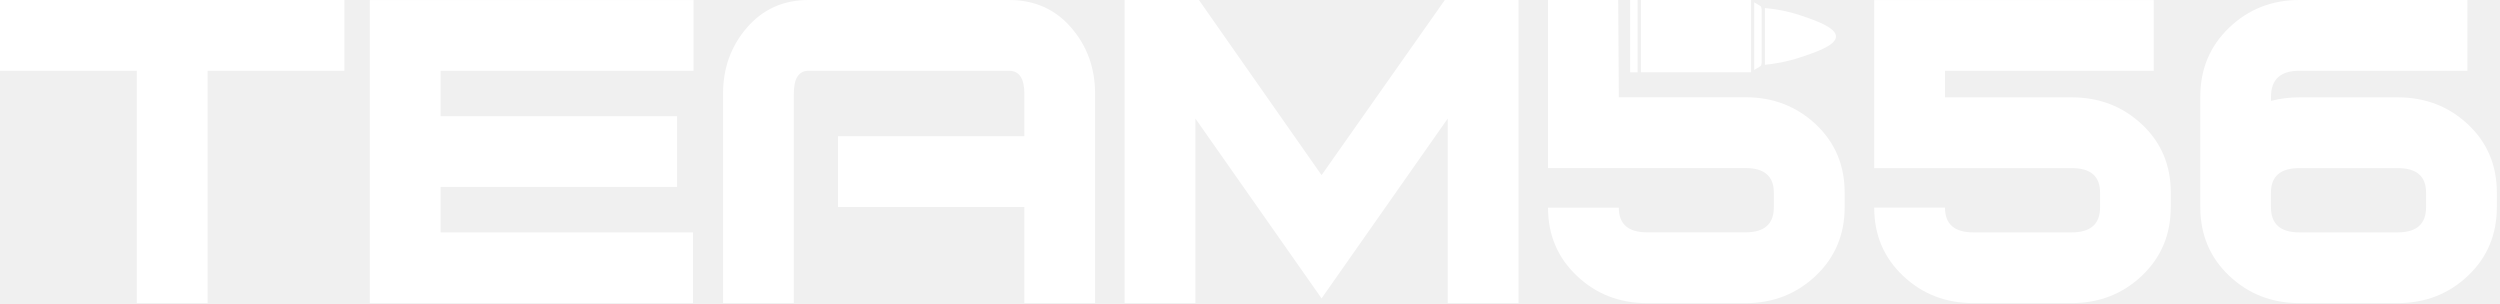
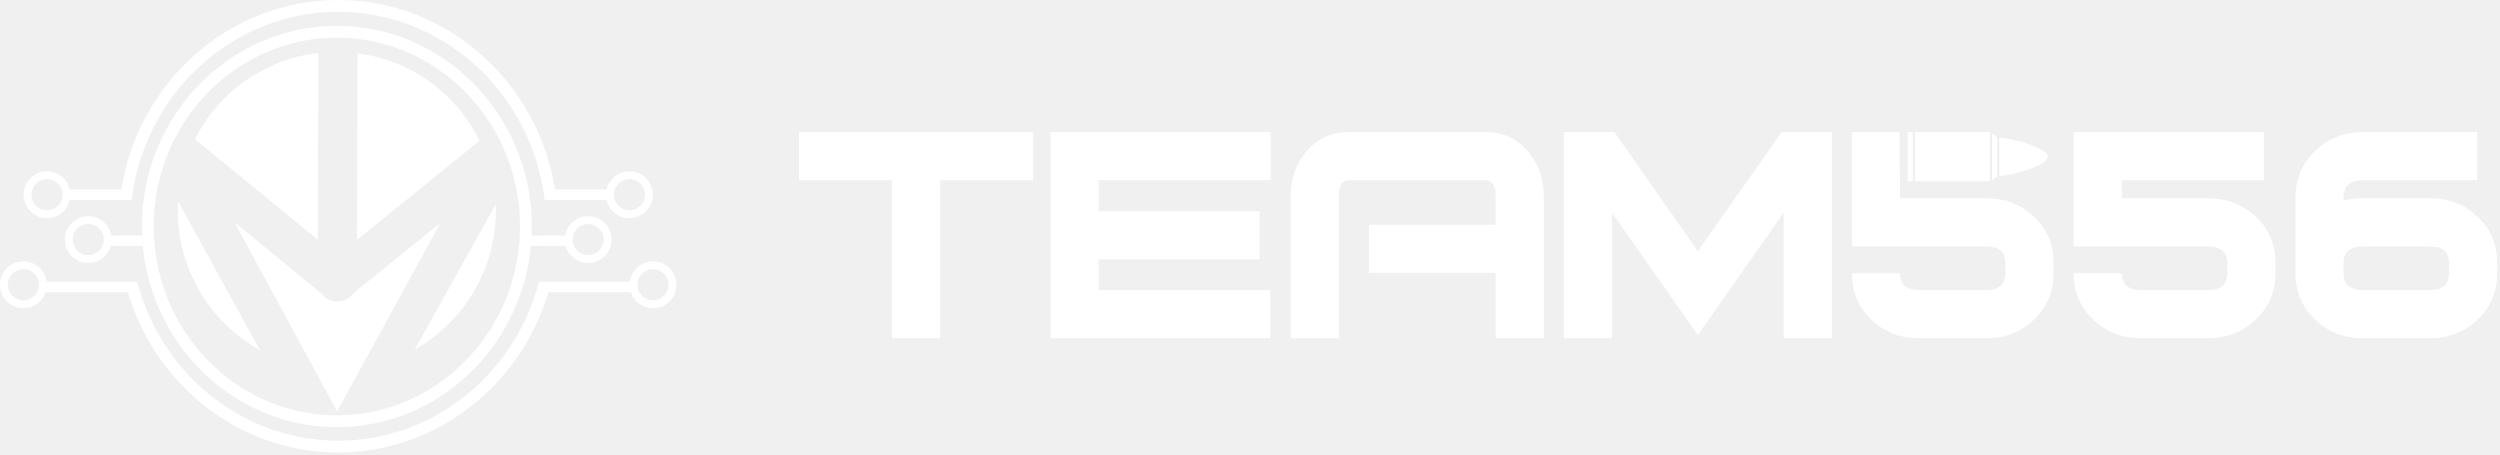
- <svg xmlns="http://www.w3.org/2000/svg" width="635" height="77" viewBox="0 0 635 77" fill="none">
-   <path d="M416.789 18.353C426.127 18.353 435.414 18.353 444.779 18.353C444.779 12.252 444.779 6.165 444.779 0C435.466 0 426.166 0 416.789 0C416.789 6.152 416.789 12.213 416.789 18.353Z" fill="white" />
-   <path d="M457.551 3.98C453.753 2.692 450.463 2.237 448.291 2.055C448.291 6.79 448.291 11.524 448.291 16.453C450.437 16.245 453.675 15.777 457.447 14.515C461.102 13.293 466.331 11.55 466.344 9.274C466.357 6.959 460.92 5.125 457.551 3.98Z" fill="white" />
-   <path d="M414.057 18.378C414.707 18.378 415.305 18.378 415.943 18.378C415.943 12.239 415.943 6.152 415.943 0C415.318 0 414.694 0 414.057 0C414.057 6.113 414.057 12.187 414.057 18.378Z" fill="white" />
-   <path d="M447.211 1.587C446.691 1.21 446.158 0.949 445.56 0.611C445.56 6.347 445.56 11.953 445.56 17.767C446.132 17.429 446.678 17.156 447.224 16.753C447.341 16.662 447.472 16.154 447.472 15.842C447.485 11.394 447.485 6.959 447.472 2.51C447.459 2.185 447.329 1.665 447.211 1.587Z" fill="white" />
-   <path d="M87.483 17.975H52.729V76.987H34.754V17.975H0V0H87.47V17.975H87.483Z" fill="white" />
-   <path d="M176.164 17.975H111.91V29.512H171.976V47.488H111.91V59.025H176.021V77H93.935V0.013H176.164V17.975Z" fill="white" />
-   <path d="M278.163 76.987H260.188V52.573H212.856V34.598H260.188V23.815C260.188 19.926 258.887 17.975 256.298 17.975H205.377C202.88 17.975 201.631 19.913 201.631 23.802V76.987H183.656V23.763C183.656 17.286 185.672 11.706 189.717 7.024C193.762 2.341 198.978 0 205.364 0H256.286C262.776 0 268.044 2.341 272.089 7.024C276.134 11.706 278.15 17.286 278.15 23.763V76.987H278.163Z" fill="white" />
-   <path d="M385.702 76.987H367.727V30.111L335.678 75.79L303.63 30.111V76.987H285.654V0H304.527L335.678 44.483L366.986 0H385.702V76.987Z" fill="white" />
-   <path d="M461.206 31.567C456.29 27.002 450.372 24.7 443.374 24.7H411.182C411.13 16.467 411.078 8.233 411.026 0H393.194V42.688H443.374C448.16 42.688 450.554 44.769 450.554 48.931V52.651C450.554 56.905 448.16 59.012 443.374 59.012H418.362C413.575 59.012 411.182 56.931 411.182 52.742H393.194C393.194 59.675 395.652 65.463 400.53 70.067C405.407 74.698 411.364 77 418.362 77H443.374C450.372 77 456.29 74.672 461.206 70.041C466.084 65.411 468.542 59.61 468.542 52.651V48.905C468.542 41.934 466.084 36.172 461.206 31.567Z" fill="white" />
-   <path d="M551.369 52.638C551.369 59.61 548.924 65.411 544.034 70.041C539.143 74.672 533.199 76.987 526.214 76.987H501.202C494.205 76.987 488.274 74.685 483.383 70.067C478.493 65.45 476.047 59.675 476.047 52.729H494.023C494.023 56.918 496.416 59.025 501.215 59.025H526.227C531.027 59.025 533.42 56.904 533.42 52.638V48.931C533.42 44.769 531.027 42.701 526.227 42.701H476.047V0.013H547.051V17.988H494.023V24.726H526.227C533.212 24.726 539.156 27.015 544.047 31.593C548.937 36.172 551.382 41.947 551.382 48.918V52.638H551.369Z" fill="white" />
-   <path d="M634.197 52.638C634.197 59.61 631.751 65.411 626.861 70.041C621.97 74.672 616.026 76.987 609.042 76.987H584.03C577.032 76.987 571.101 74.672 566.21 70.041C561.32 65.411 558.875 59.597 558.875 52.625V24.518C558.875 17.546 561.32 11.706 566.21 7.024C571.101 2.341 577.045 0 584.03 0H626.718V17.975H584.03C579.243 17.975 576.837 20.174 576.837 24.57V25.623C579.139 25.025 581.532 24.726 584.03 24.726H609.042C616.026 24.726 621.97 27.015 626.861 31.593C631.751 36.172 634.197 41.947 634.197 48.918V52.638ZM616.221 52.638V48.931C616.221 44.769 613.828 42.701 609.029 42.701H584.017C579.23 42.701 576.824 44.782 576.824 48.931V52.638C576.824 56.892 579.217 59.025 584.017 59.025H609.029C613.828 59.012 616.221 56.892 616.221 52.638Z" fill="white" />
+ <svg xmlns="http://www.w3.org/2000/svg" width="776" height="141" viewBox="0 0 776 141" fill="none">
+   <path d="M169.47 73.099C169.42 74.188 169.36 75.272 169.264 76.345H172.938C173.024 75.272 173.095 74.183 173.135 73.099H169.47Z" fill="white" />
+   <path d="M40.451 73.099H36.786C36.822 74.188 36.897 75.272 36.983 76.345H40.658C40.562 75.272 40.501 74.183 40.451 73.099Z" fill="white" />
+   <path d="M153.87 63.446L128.742 108.499C143.869 99.96 153.86 83.724 153.915 65.624C153.91 64.898 153.895 64.172 153.87 63.446Z" fill="white" />
+   <path d="M55.21 65.331C55.154 83.699 65.281 100.142 80.68 108.67L55.296 62.524C55.245 63.456 55.215 64.394 55.21 65.331Z" fill="white" />
+   <path d="M75.856 55.754L60.523 43.208C68.018 28.323 82.328 18.358 98.796 16.463L98.741 35.829L98.625 74.384L75.856 55.754ZM110.994 16.548L110.939 36.005L110.828 74.42L148.844 43.687C141.525 28.762 127.386 18.66 110.994 16.548ZM110.793 90.126C110.183 90.62 109.608 91.154 109.064 91.719C109.039 91.744 109.013 91.769 108.988 91.8C107.879 92.898 106.352 93.579 104.668 93.574C102.919 93.569 101.347 92.828 100.238 91.648C99.819 91.205 99.391 90.771 98.922 90.388L72.786 69.001C83.402 88.564 94.017 108.121 104.633 127.684C115.324 108.187 126.01 88.69 136.701 69.192L110.793 90.126Z" fill="white" />
+   <path d="M182.566 67.106C178.987 67.106 176.023 69.691 175.413 73.099H165.015C165.05 72.171 165.075 71.244 165.075 70.301C165.075 67.504 164.894 64.757 164.551 62.06C164.405 60.971 164.233 59.887 164.037 58.814C158.789 29.956 134.126 8.03 104.557 8.03C74.999 8.03 50.331 29.956 45.078 58.814C44.882 59.887 44.71 60.976 44.564 62.06C44.221 64.757 44.04 67.504 44.04 70.301C44.04 71.239 44.065 72.171 44.1 73.099H34.543C33.944 69.691 30.965 67.106 27.401 67.106C23.383 67.106 20.127 70.367 20.127 74.369C20.127 78.386 23.388 81.643 27.401 81.643C30.723 81.643 33.515 79.394 34.382 76.345H44.332C44.685 80.166 45.37 83.876 46.369 87.454C46.676 88.553 47.004 89.627 47.372 90.701C55.598 115.057 78.124 132.588 104.552 132.588C130.995 132.588 153.517 115.057 161.733 90.701C162.101 89.627 162.429 88.553 162.736 87.454C163.739 83.876 164.435 80.166 164.773 76.345H175.565C176.431 79.394 179.239 81.643 182.561 81.643C186.563 81.643 189.824 78.381 189.824 74.369C189.829 70.362 186.573 67.106 182.566 67.106ZM27.401 79.203C24.739 79.203 22.567 77.041 22.567 74.369C22.567 71.708 24.739 69.545 27.401 69.545C30.062 69.545 32.225 71.708 32.225 74.369C32.225 77.041 30.062 79.203 27.401 79.203ZM158.92 87.454C158.603 88.553 158.25 89.627 157.857 90.701C149.812 112.99 128.959 128.924 104.557 128.924C80.156 128.924 59.303 112.99 51.258 90.701C50.87 89.627 50.512 88.553 50.194 87.454C49.121 83.876 48.39 80.166 48.007 76.345C47.896 75.271 47.81 74.183 47.765 73.099C47.73 72.171 47.704 71.244 47.704 70.301C47.704 67.504 47.901 64.746 48.264 62.06C48.41 60.961 48.592 59.887 48.803 58.814C53.99 31.983 77.016 11.689 104.557 11.689C132.099 11.689 155.125 31.977 160.312 58.814C160.518 59.887 160.705 60.961 160.851 62.06C161.219 64.746 161.41 67.504 161.41 70.301C161.41 71.239 161.385 72.171 161.35 73.099C161.3 74.188 161.214 75.271 161.108 76.345C160.73 80.166 159.994 83.876 158.92 87.454ZM182.566 79.203C179.904 79.203 177.732 77.041 177.732 74.369C177.732 71.708 179.904 69.545 182.566 69.545C185.227 69.545 187.39 71.708 187.39 74.369C187.39 77.041 185.227 79.203 182.566 79.203Z" fill="white" />
+   <path d="M202.688 81.119C199.003 81.119 195.964 83.891 195.495 87.455H171.114H167.328C167.046 88.554 166.728 89.642 166.401 90.701C158.003 117.411 133.632 136.787 104.956 136.787C76.29 136.787 51.913 117.411 43.511 90.701C43.183 89.637 42.865 88.554 42.583 87.455H38.798H14.467C14.003 83.891 10.948 81.119 7.264 81.119C3.261 81.119 0 84.39 0 88.392C0 92.394 3.261 95.656 7.264 95.656C10.464 95.656 13.186 93.579 14.149 90.701H39.69C48.224 119.463 74.253 140.447 104.956 140.447C135.658 140.447 161.688 119.463 170.221 90.701H195.798C196.775 93.584 199.482 95.656 202.683 95.656C206.7 95.656 209.957 92.394 209.957 88.392C209.962 84.39 206.705 81.119 202.688 81.119ZM7.274 93.216C4.612 93.216 2.45 91.054 2.45 88.392C2.45 85.731 4.612 83.558 7.274 83.558C9.935 83.558 12.098 85.731 12.098 88.392C12.092 91.059 9.935 93.216 7.274 93.216ZM202.688 93.216C200.027 93.216 197.864 91.054 197.864 88.392C197.864 85.731 200.027 83.558 202.688 83.558C205.36 83.558 207.522 85.731 207.522 88.392C207.522 91.059 205.36 93.216 202.688 93.216Z" fill="white" />
+   <path d="M14.598 67.716C18.041 67.716 20.934 65.296 21.68 62.065H37.195H40.88C41.001 60.966 41.162 59.892 41.343 58.819C46.606 27.532 73.134 3.665 104.961 3.665C136.797 3.665 163.316 27.532 168.578 58.819C168.76 59.892 168.921 60.966 169.042 62.065H172.727H188.292C189.023 65.301 191.916 67.716 195.359 67.716C199.376 67.716 202.633 64.454 202.633 60.442C202.633 56.44 199.371 53.178 195.359 53.178C191.916 53.178 189.023 55.598 188.292 58.819H172.288C166.991 25.5 138.814 0 104.961 0C71.108 0 42.931 25.5 37.633 58.819H21.675C20.929 55.598 18.035 53.178 14.593 53.178C10.59 53.178 7.329 56.44 7.329 60.442C7.334 64.454 10.59 67.716 14.598 67.716ZM195.364 55.618C198.036 55.618 200.198 57.781 200.198 60.442C200.198 63.103 198.036 65.276 195.364 65.276C192.703 65.276 190.54 63.103 190.54 60.442C190.54 57.776 192.703 55.618 195.364 55.618ZM14.598 55.618C17.259 55.618 19.422 57.781 19.422 60.442C19.422 63.103 17.259 65.276 14.598 65.276C11.936 65.276 9.774 63.103 9.774 60.442C9.774 57.776 11.936 55.618 14.598 55.618Z" fill="white" />
+   <path d="M594.421 56.254C602.184 56.254 609.902 56.254 617.686 56.254C617.686 51.184 617.686 46.124 617.686 41C609.946 41 602.216 41 594.421 41C594.421 46.114 594.421 51.151 594.421 56.254Z" fill="white" />
+   <path d="M628.303 44.308C625.146 43.238 622.411 42.86 620.605 42.708C620.605 46.643 620.605 50.578 620.605 54.676C622.389 54.503 625.081 54.114 628.216 53.065C631.254 52.049 635.6 50.6 635.611 48.708C635.621 46.784 631.103 45.26 628.303 44.308Z" fill="white" />
+   <path d="M592.151 56.276C592.692 56.276 593.189 56.276 593.719 56.276C593.719 51.173 593.719 46.114 593.719 41C593.2 41 592.681 41 592.151 41C592.151 46.081 592.151 51.13 592.151 56.276Z" fill="white" />
+   <path d="M619.708 42.319C619.276 42.005 618.832 41.789 618.335 41.508C618.335 46.276 618.335 50.935 618.335 55.767C618.811 55.486 619.265 55.259 619.719 54.924C619.816 54.849 619.924 54.427 619.924 54.167C619.935 50.47 619.935 46.784 619.924 43.087C619.913 42.816 619.805 42.384 619.708 42.319Z" fill="white" />
+   <path d="M320.714 55.941H291.827V104.989H276.886V55.941H248V41H320.703V55.941H320.714Z" fill="white" />
+   <path d="M394.421 55.941H341.016V65.53H390.94V80.47H341.016V90.06H394.303V105H326.076V41.011H394.421V55.941Z" fill="white" />
+   <path d="M479.2 104.989H464.26V84.697H424.919V69.757H464.26V60.795C464.26 57.562 463.178 55.941 461.027 55.941H418.703C416.627 55.941 415.589 57.551 415.589 60.784V104.989H400.649V60.751C400.649 55.368 402.324 50.73 405.687 46.838C409.049 42.946 413.384 41 418.692 41H461.016C466.411 41 470.789 42.946 474.151 46.838C477.514 50.73 479.189 55.368 479.189 60.751V104.989H479.2Z" fill="white" />
+   <path d="M568.584 104.989H553.643V66.027L527.005 103.995L500.367 66.027V104.989H485.427V41H501.113L527.005 77.973L553.027 41H568.584V104.989Z" fill="white" />
+   <path d="M631.34 67.238C627.254 63.443 622.335 61.53 616.519 61.53H589.762C589.719 54.687 589.676 47.843 589.632 41H574.811V76.481H616.519C620.497 76.481 622.486 78.211 622.486 81.67V84.762C622.486 88.297 620.497 90.049 616.519 90.049H595.73C591.751 90.049 589.762 88.319 589.762 84.838H574.811C574.811 90.6 576.854 95.411 580.908 99.238C584.962 103.086 589.913 105 595.73 105H616.519C622.335 105 627.254 103.065 631.34 99.216C635.395 95.368 637.438 90.546 637.438 84.762V81.649C637.438 75.854 635.395 71.065 631.34 67.238Z" fill="white" />
+   <path d="M706.281 84.751C706.281 90.546 704.249 95.368 700.184 99.216C696.119 103.065 691.178 104.989 685.373 104.989H664.584C658.767 104.989 653.838 103.076 649.773 99.238C645.708 95.4 643.676 90.6 643.676 84.827H658.616C658.616 88.308 660.605 90.06 664.594 90.06H685.384C689.373 90.06 691.362 88.297 691.362 84.751V81.67C691.362 78.211 689.373 76.492 685.384 76.492H643.676V41.011H702.692V55.952H658.616V61.551H685.384C691.189 61.551 696.13 63.454 700.194 67.26C704.259 71.065 706.292 75.865 706.292 81.66V84.751H706.281Z" fill="white" />
+   <path d="M775.124 84.751C775.124 90.546 773.092 95.368 769.027 99.216C764.962 103.065 760.021 104.989 754.216 104.989H733.427C727.611 104.989 722.681 103.065 718.616 99.216C714.551 95.368 712.519 90.535 712.519 84.741V61.378C712.519 55.584 714.551 50.73 718.616 46.838C722.681 42.946 727.622 41 733.427 41H768.908V55.941H733.427C729.449 55.941 727.449 57.768 727.449 61.422V62.297C729.362 61.8 731.351 61.551 733.427 61.551H754.216C760.021 61.551 764.962 63.454 769.027 67.26C773.092 71.065 775.124 75.865 775.124 81.659V84.751ZM760.184 84.751V81.67C760.184 78.211 758.194 76.492 754.205 76.492H733.416C729.438 76.492 727.438 78.222 727.438 81.67V84.751C727.438 88.287 729.427 90.059 733.416 90.059H754.205C758.194 90.049 760.184 88.287 760.184 84.751Z" fill="white" />
</svg>
